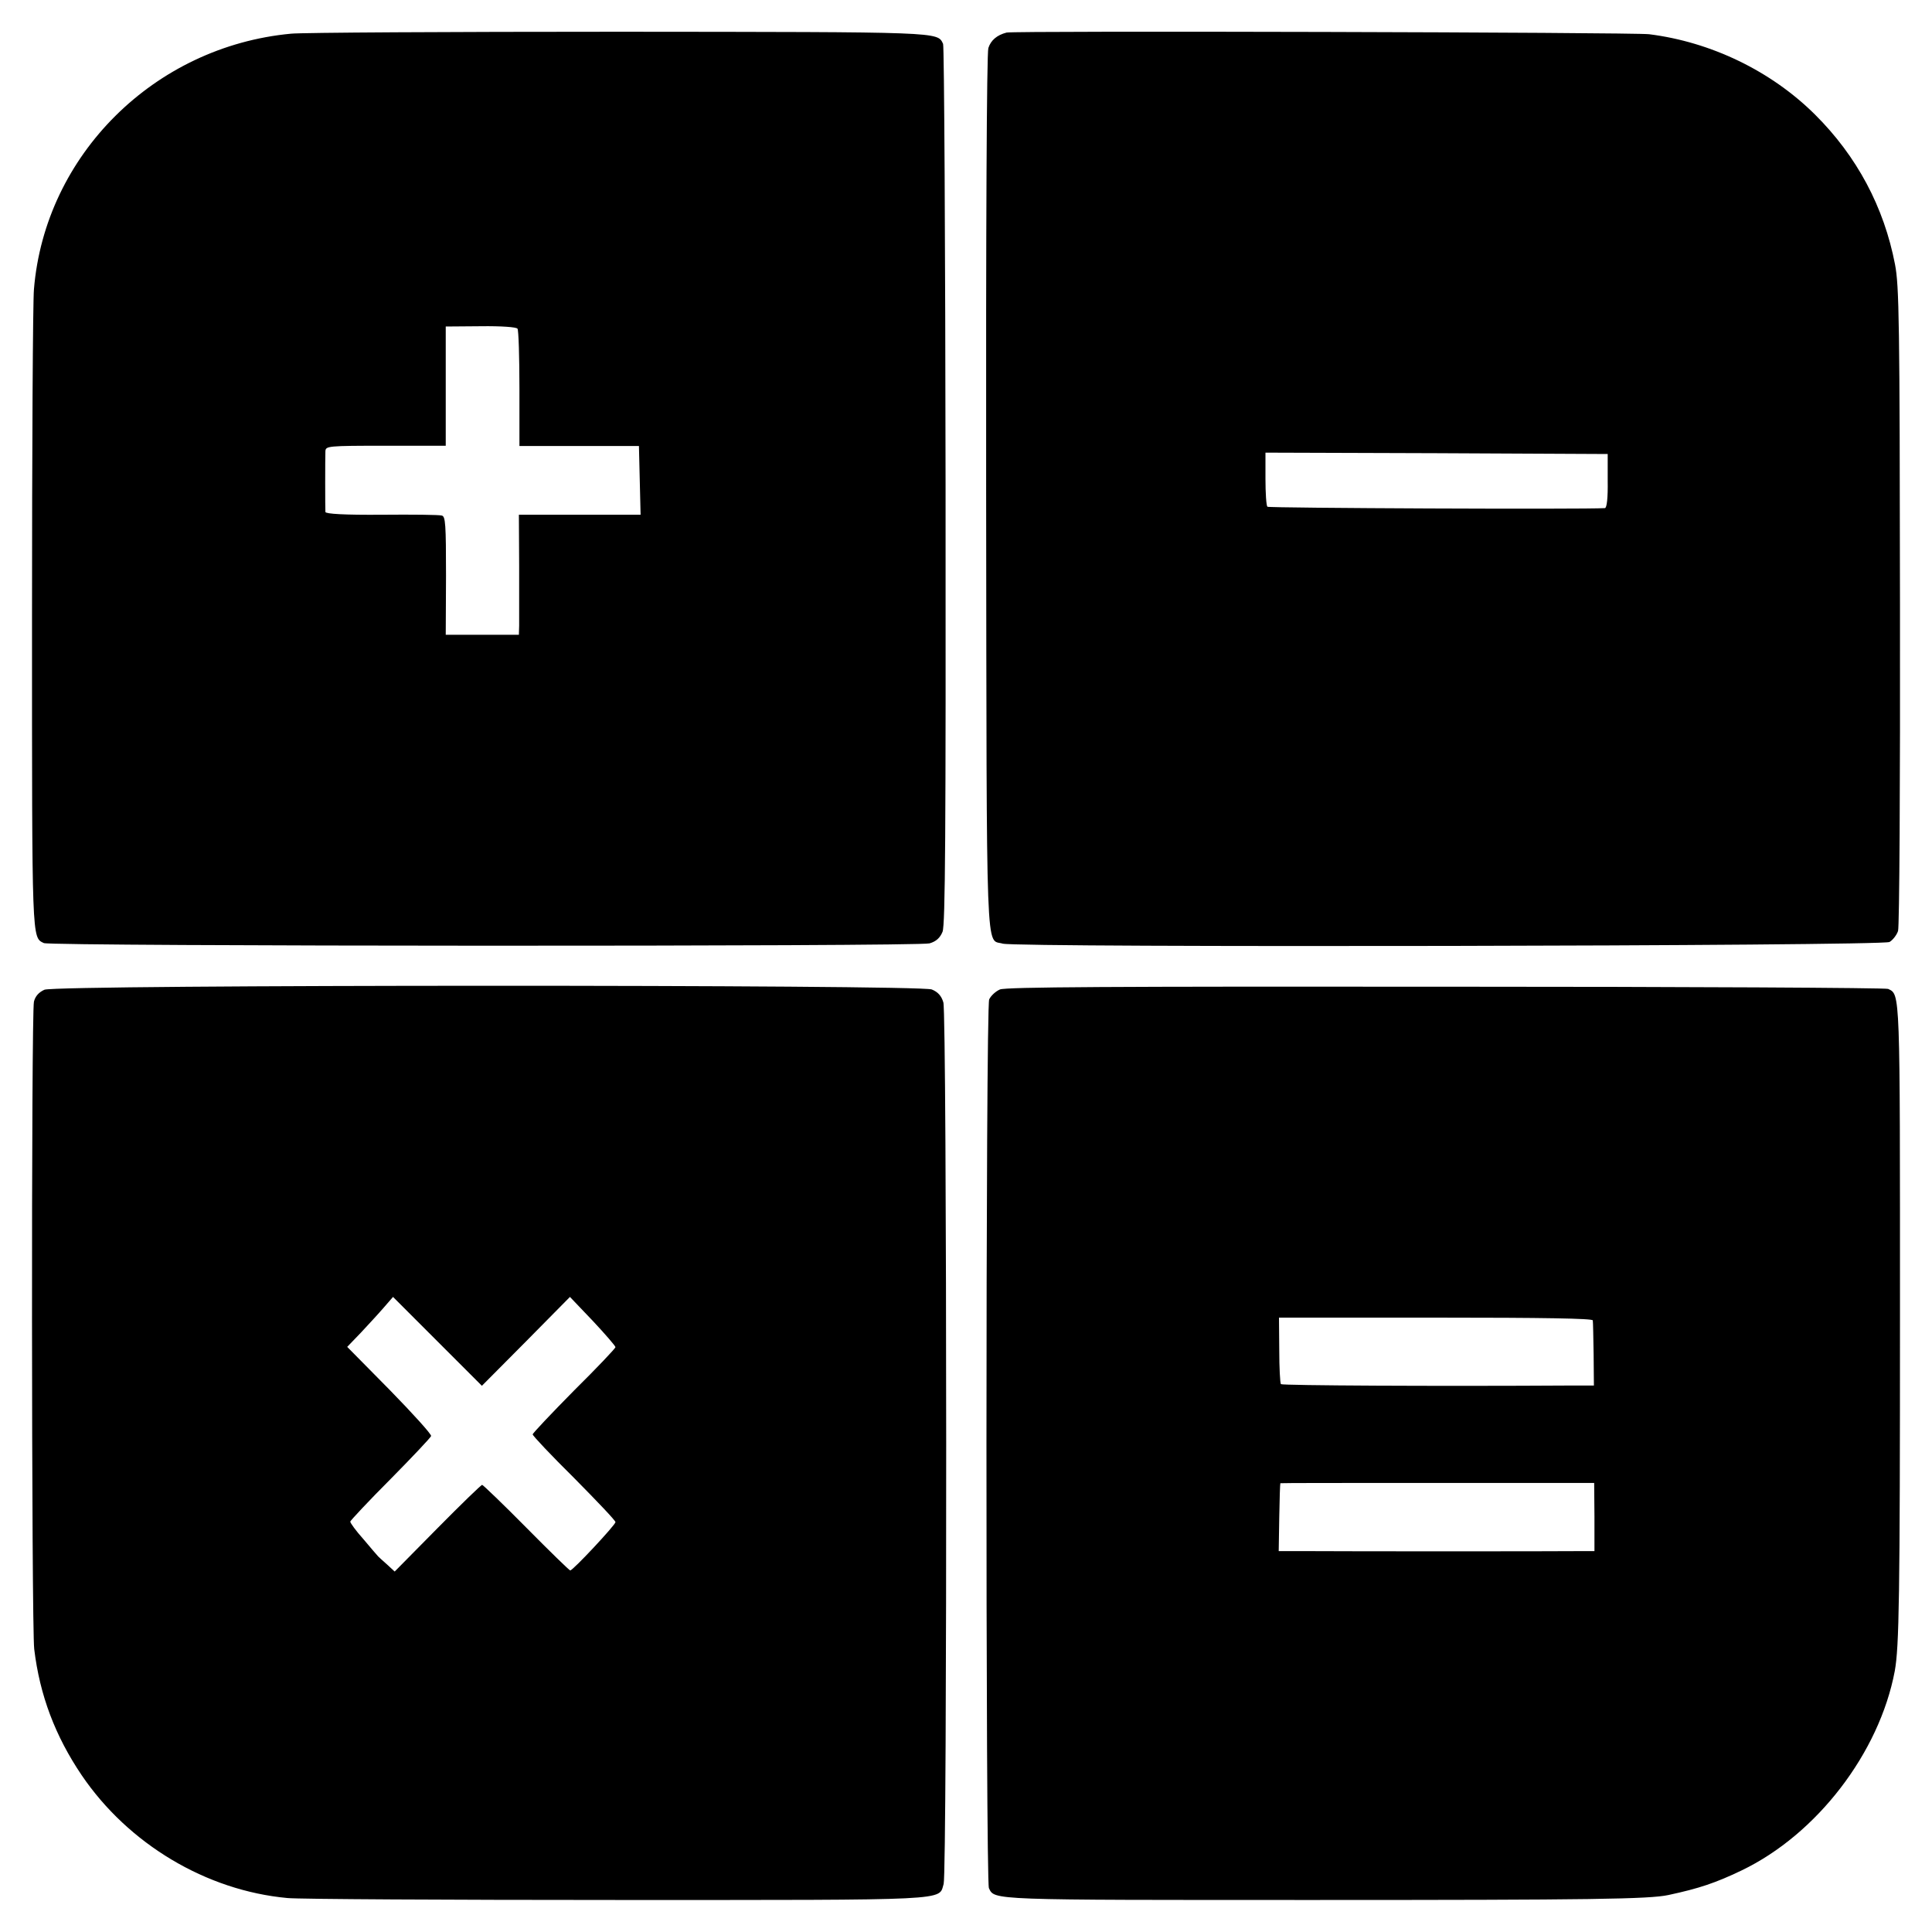
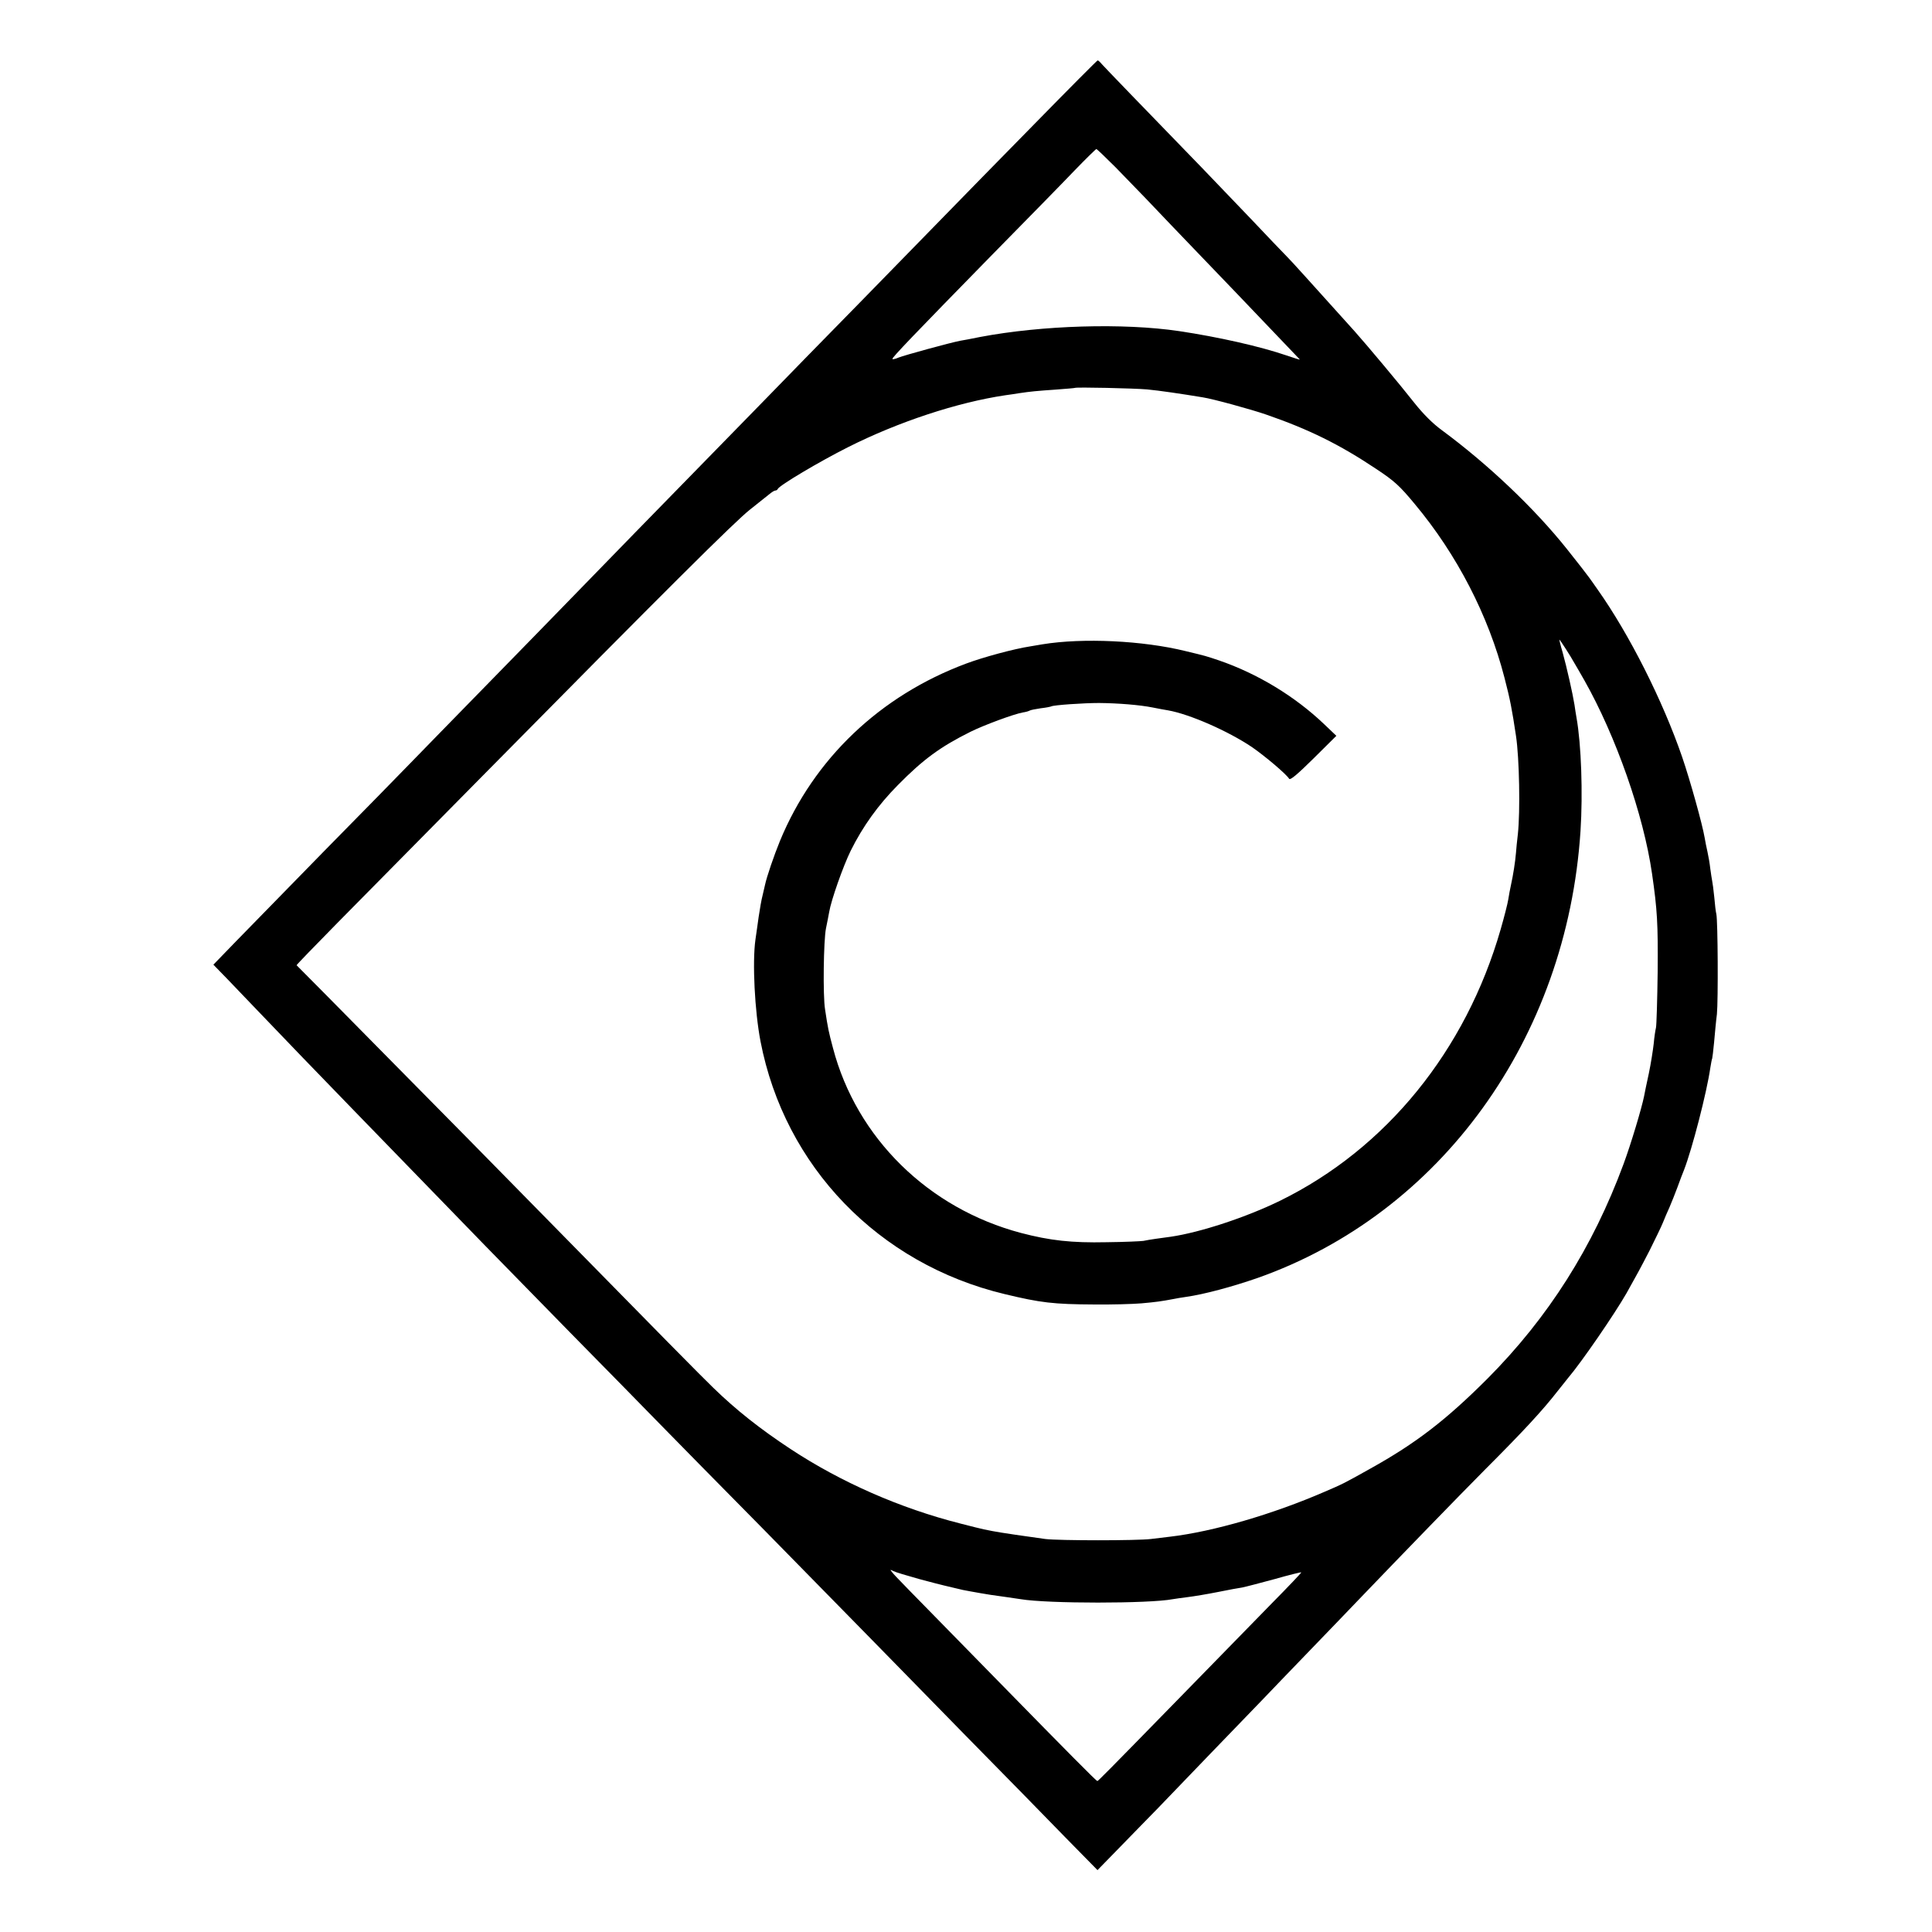
- <svg xmlns="http://www.w3.org/2000/svg" version="1" width="933.333" height="933.333" viewBox="0 0 700 700">
-   <path d="M105.5 12.2c-49.6 4.6-89.2 44-93.2 92.6-.4 4.2-.7 58-.7 119.4 0 117.6-.1 115.4 4.3 117.5 2.6 1.2 317 1.3 320.9.1 2.4-.7 3.8-2 4.7-4.2 1-2.5 1.2-35.1 1.1-161.6-.1-87.2-.5-159.2-.9-160.1-2.1-4.4.1-4.3-117.5-4.4-61.4 0-114.8.3-118.7.7zm82 106.9c.4.5.7 10.3.7 21.7v20.8h43.3l.3 12.5.3 12.4H188l.1 18.5v21.7l-.1 3.3h-26.5l.1-21.4c0-18.6-.2-21.5-1.5-21.8-.9-.3-10.7-.4-21.8-.3-13.5.1-20.3-.3-20.4-1-.1-1.4-.1-19.6 0-22 .1-1.9.8-2 21.8-2h21.8v-43.2l12.7-.1c7.3-.1 13 .3 13.3.9zM364.7 11.8c-3.5.9-5.7 2.8-6.6 5.6-.6 1.9-.9 65.1-.8 161.7.2 172.9-.2 160.9 6 162.8 5.1 1.5 318.6.9 321.3-.6 1.2-.7 2.6-2.5 3.1-4 .5-1.6.8-53.4.7-117.8-.1-103.2-.3-115.9-1.8-123.7-4-20.8-13.8-39.2-29-54.3-15.9-15.8-37.7-26.3-60.1-29.1-5.7-.7-230.1-1.3-232.8-.6zm217.8 162.4c.1 6.1-.3 9.8-1 9.9-7.5.5-121.7 0-122.3-.5-.4-.4-.7-5-.7-10.2V164l62 .2 62 .3v9.7zM16.1 358.6c-2 .9-3.3 2.3-3.8 4.3-1 3.9-.9 226.3.1 234.6 2 16.7 7.6 31.5 17.2 45.7 16.9 24.9 45.1 41.8 74.6 44.5 4 .4 57.8.7 119.5.7 122.5 0 116.3.3 118.2-5.8 1.3-4.4 1.2-315.1-.1-319.4-.7-2.4-2-3.8-4.2-4.7-4.6-1.8-317.1-1.8-321.5.1zM190.6 486l15.9-16.1 8.3 8.7c4.5 4.8 8.2 9.1 8.2 9.5 0 .4-6.7 7.5-15 15.7-8.2 8.3-15 15.5-15 15.9 0 .5 6.7 7.6 15 15.8 8.2 8.3 15 15.4 15 16-.1 1.1-15.4 17.5-16.4 17.5-.3 0-7.5-7-15.9-15.5S175 538 174.7 538c-.4 0-7.7 7.1-16.2 15.7L143 569.4l-2.7-2.5c-1.5-1.3-3-2.7-3.3-3-.3-.3-2.7-3.1-5.3-6.2-2.7-3-4.8-5.9-4.8-6.4.1-.4 6.6-7.4 14.6-15.4 7.9-8 14.5-15 14.7-15.6.2-.6-6.6-8.1-15-16.7L125.8 488l5-5.2c2.7-2.9 6.5-7 8.3-9.1l3.3-3.8 16.1 16.1 16.1 16.1 16-16.1zM362.3 358.5c-1.6.7-3.3 2.3-3.9 3.6-1.3 2.8-1.3 319.3-.1 322 2.1 4.4-.2 4.3 118 4.3 100.5 0 121.2-.3 128.2-1.8 11.2-2.4 17.1-4.4 26.5-8.9 27.3-13.1 49.9-42.6 55.5-72.2 1.6-8.8 1.9-26.4 1.9-129.2 0-118.1.1-115.9-4.3-118-.9-.4-73-.8-160.3-.8-121.2-.1-159.3.1-161.5 1zm214.8 119.9c.1.6.2 6.2.3 12.3l.1 11.3h-8c-49.2.3-104.9 0-105.4-.5-.3-.4-.6-5.9-.6-12.4l-.1-11.7h56.8c39.2 0 56.8.3 56.9 1zm.6 71.2V562h-5.6c-8.2.1-84.8.1-97.7 0h-11.1l.2-12.3c.1-6.7.3-12.2.4-12.3 0-.1 25.7-.1 56.9-.1h56.8l.1 12.3z" />
+ <svg xmlns="http://www.w3.org/2000/svg" version="1" width="1365.333" height="1365.333" viewBox="0 0 1024 1024">
+   <path d="M547.9 66.1c-18.4 18.7-39.5 40.3-46.9 47.9-7.4 7.6-27.9 28.6-45.6 46.7-17.7 18-40.6 41.5-51 52.2-32.7 33.5-37.2 38.1-67.6 69.2-16.3 16.7-34.2 35.1-39.8 40.9-5.6 5.8-23.6 24.2-40 41s-34.4 35.2-40 41c-5.6 5.8-25.8 26.4-44.9 45.8-19 19.5-40.1 41-46.8 47.9l-12.2 12.6 7.4 7.6c4 4.2 10.1 10.5 13.5 14.1 3.4 3.6 15.3 15.9 26.3 27.4 11.1 11.5 23.3 24.1 27.1 28 6 6.2 36.5 37.6 69.9 72 6 6.1 26.2 26.8 45 46 18.8 19.1 40 40.7 47.1 48 7 7.2 32.2 32.8 56 56.9 23.7 24.2 49.2 50.1 56.6 57.7 7.4 7.6 29.8 30.4 49.6 50.7 19.9 20.2 43.8 44.6 53.1 54.2l17 17.3 12-12.3c6.7-6.8 15.6-16.1 20-20.5 8.6-9 46.4-48.2 55.8-57.9 3.3-3.5 14.6-15.2 25.1-26.1 10.6-11 22-22.8 25.4-26.4 23.5-24.5 53-54.9 67-69 20.7-20.7 30.8-31.7 38.5-41.6 1.7-2.1 4.1-5.2 5.5-6.9 7.4-8.7 24.8-34.1 31.1-45.1 5.7-10.2 7.1-12.7 12.2-22.6 2.9-5.8 6.1-12.4 7-14.6.9-2.3 2.5-6 3.6-8.4 1-2.4 2.9-7 4.1-10.3 1.2-3.3 2.8-7.6 3.6-9.5 4.2-10.8 12-40.8 13.9-54 .4-2.4.8-4.7 1-5 .1-.3.6-4.1 1-8.5s1-11.2 1.5-15c.7-7.2.5-49.4-.3-53-.3-1.1-.8-5.2-1.1-9-.4-3.9-.9-7.7-1.1-8.5-.2-.8-.6-3.8-1-6.5-.3-2.8-1-6.8-1.5-9s-1.2-5.6-1.5-7.5c-1.2-7.1-7.6-30.1-11.9-42.7-10.3-30-28.1-65.2-44.8-88.8-1.5-2.2-3.6-5.1-4.6-6.5-.9-1.3-6.2-8.1-11.7-15-17.3-21.7-41.8-44.9-66.3-63-4.7-3.4-9.9-8.6-14.5-14.4-7.6-9.7-25.8-31.4-31.8-38.1-24.8-27.5-32.9-36.6-35.9-39.6-1.9-1.9-10.5-10.9-19.1-20-8.6-9-20.1-21-25.5-26.6C604.2 55.1 585.6 35.8 584 34c-.9-1.1-1.9-2-2.2-2-.3 0-15.5 15.3-33.9 34.1zm43.4 22.6c5.2 5.4 12.4 12.8 15.9 16.4 16.5 17.4 42 43.8 47.8 49.9 5.4 5.6 32.5 34 33.9 35.5.2.3-2.9-.7-7-2.1-14-4.8-36.2-9.8-56.9-12.9-29.6-4.4-72.7-3.1-105.5 3.1-4.4.9-9.1 1.8-10.5 2-5.3 1-29.7 7.7-32.7 8.9-1.8.8-3.3 1.1-3.3.7 0-.9 11.1-12.5 52.3-54.6 18.3-18.6 38.2-38.9 44.2-45.2 6.1-6.3 11.3-11.4 11.6-11.4.3 0 4.9 4.4 10.2 9.7zM608 206.4c6.4.6 18 2.3 29.5 4.2 5.3.8 25.7 6.4 33.5 9.1 22.6 7.8 38.9 15.8 58.5 28.9 9.5 6.3 12.3 8.8 20.4 18.6 22.3 26.7 39 59 47.5 92 3 11.5 4 16.8 6.1 30.8 1.8 11.9 2.3 40 1 52.1-.4 3.5-.9 8-1 9.9-.4 4.9-1.5 11.8-2.6 16.8-.5 2.3-1.2 5.9-1.5 8-.3 2-2.1 9.1-4 15.7-18.5 64.4-60.7 116.3-116.9 143.9-18 8.8-42.3 16.8-58 19.1-2.2.3-5.8.8-8 1.1-2.2.3-5.1.8-6.5 1.1-1.4.2-10.1.6-19.5.7-18.6.4-30-.9-45.3-4.9-49.2-13-87.2-50.4-99.7-98-2.3-8.6-2.7-10.5-4.2-20.5-1.2-7.1-.8-36.9.5-43 .6-3 1.4-6.9 1.7-8.7 1-6.1 7.4-24.3 11.4-32.4 6.4-12.9 14.6-24.3 25-34.8 13.4-13.6 22.5-20.3 38.6-28.3 7.1-3.5 22.7-9.3 27.7-10.2 1.5-.2 3.1-.7 3.6-1 .5-.3 3.1-.8 5.8-1.2 2.7-.3 5.2-.8 5.6-1 1.1-.7 17.1-1.8 25.3-1.8 10.2.1 21.5 1 28.5 2.4 3 .6 6.7 1.3 8.1 1.5 11.4 2 31.9 11 44.5 19.5 6.8 4.7 18.1 14.2 19.7 16.8.6.8 4.4-2.4 12.9-10.8l12.1-12-6.4-6.1C686.3 369 666.4 357 646 350c-7.2-2.4-6.4-2.2-17.6-4.9-22.7-5.6-54.5-7.1-75.9-3.6-1.6.3-4.6.8-6.5 1.1-8.6 1.3-25.1 5.8-33.9 9.1-45.6 17-80.7 50.4-98.7 94-3.2 7.8-7.1 19.3-7.9 23.2-.2.9-.8 3.4-1.3 5.6-.6 2.2-1.5 7.4-2.1 11.5-.6 4.1-1.3 9.5-1.7 12-1.7 12-.4 37.9 2.7 54 12.8 66.3 62.6 117.9 129.4 133.9 19.1 4.6 25.9 5.4 47.5 5.5 9.1.1 20.3-.2 25-.6 7.9-.7 10.6-1.1 17-2.3 1.4-.3 4.3-.8 6.5-1.1 9.9-1.4 24.6-5.4 37.9-10 97.1-34.2 164.1-126.8 171.3-236.9 1.3-20.1.4-46-2.1-60-.3-1.7-.8-4.8-1.1-7-.9-5.7-4.1-19.9-6.3-27.8-1.1-3.7-1.8-6.7-1.7-6.7.3 0 6.1 9 8 12.5.7 1.1 3 5.2 5.2 9 16.8 29.7 31.4 71.3 35.9 102.5 2.8 19.3 3.2 26.5 3 52-.2 15.1-.6 28.5-.9 29.7-.3 1.2-.9 5-1.2 8.5-.4 3.5-1.5 10.6-2.6 15.8-1.1 5.2-2.3 10.6-2.5 12-1.2 6.1-7 25.5-10.9 36-16.3 44.1-39.8 81.2-72 113.6-21.9 21.9-37.9 34.3-62.2 47.8-14.1 7.9-14.3 8-24.3 12.3-27.2 11.8-58.9 21.1-82 23.8-3 .4-7.5.9-10 1.2-7.1.9-48.8.9-56 0-8.2-1.1-24.7-3.5-28-4.2-1.4-.3-3.4-.7-4.5-.9-1.1-.2-6.7-1.6-12.5-3.1-31.9-8.1-63.3-21.9-90-39.5-16.1-10.6-29-20.8-41-32.5-6.5-6.3-23.9-23.9-102.5-104-8.8-9-38.9-39.6-67-68-28-28.4-51.1-51.8-51.3-51.9-.1-.2 9.6-10.2 21.5-22.3 12-12.2 47-47.6 77.8-78.8 97.2-98.5 132.8-133.9 141-140.4 4.4-3.5 9-7.2 10.3-8.2 1.2-1 2.6-1.9 3.1-1.9s1.1-.3 1.3-.8c.8-1.9 22-14.5 37.3-22.2 26.6-13.4 57.8-23.7 83.3-27.5 2.3-.3 5.6-.8 7.4-1.1 6-.9 9.2-1.2 19.3-1.9 5.5-.4 10.1-.8 10.2-.9.6-.5 31.6.2 38.3.8zM487.1 836.9c6.4 1.7 12.4 3.3 13.5 3.5 1 .2 3.7.9 5.9 1.4 2.2.6 5.6 1.3 7.5 1.6 1.9.3 4.5.8 5.6 1 2.6.5 7.2 1.2 13.9 2.1 2.8.4 6.1.9 7.5 1.1 14.2 2.4 68 2.4 80.6 0 1.1-.2 4.7-.7 7.9-1.1 3.3-.4 10.5-1.6 16-2.7s11.3-2.2 12.9-2.4c1.6-.3 9.2-2.3 17-4.4 7.7-2.2 14.2-3.8 14.3-3.6.2.1-7 7.7-16 16.8-8.9 9.1-31.5 32.2-50.2 51.4C586 940 582 944 581.6 944c-.5 0-15-14.6-51.2-51.6-53.6-54.7-55.8-56.9-57.4-58.9-1.4-1.7-1.3-1.7.5-.8 1.1.6 7.2 2.4 13.6 4.2z" />
</svg>
